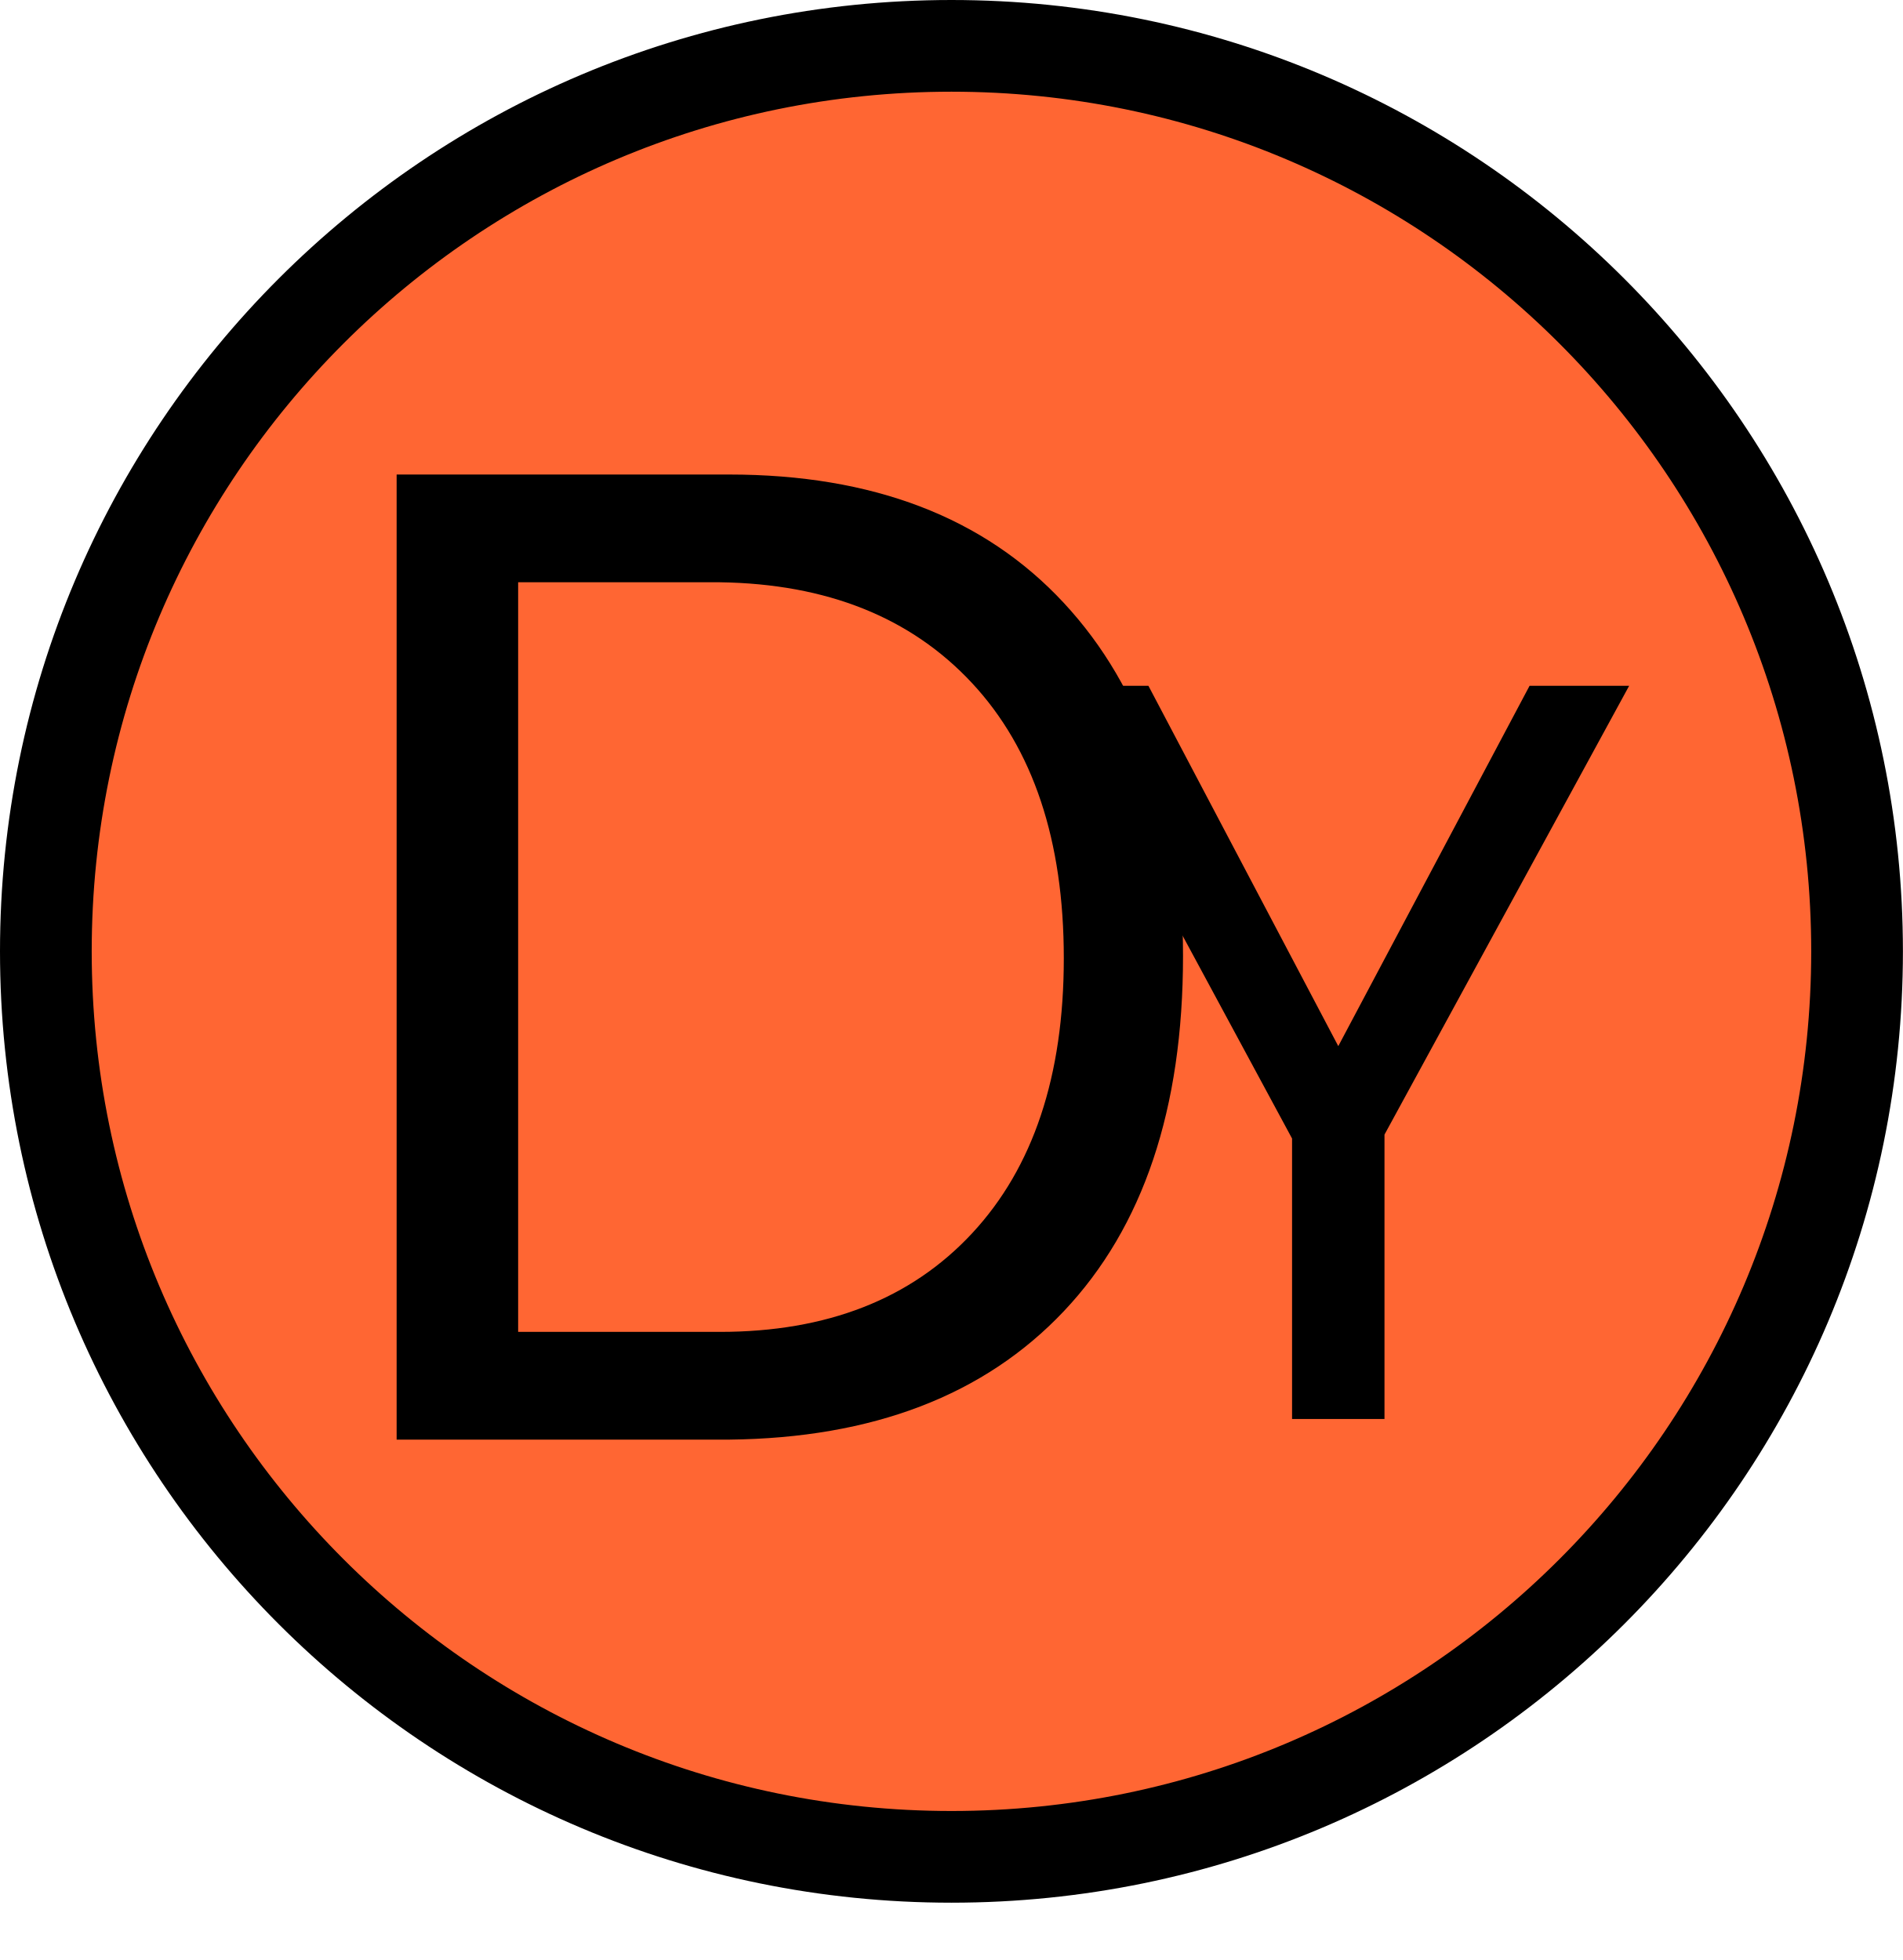
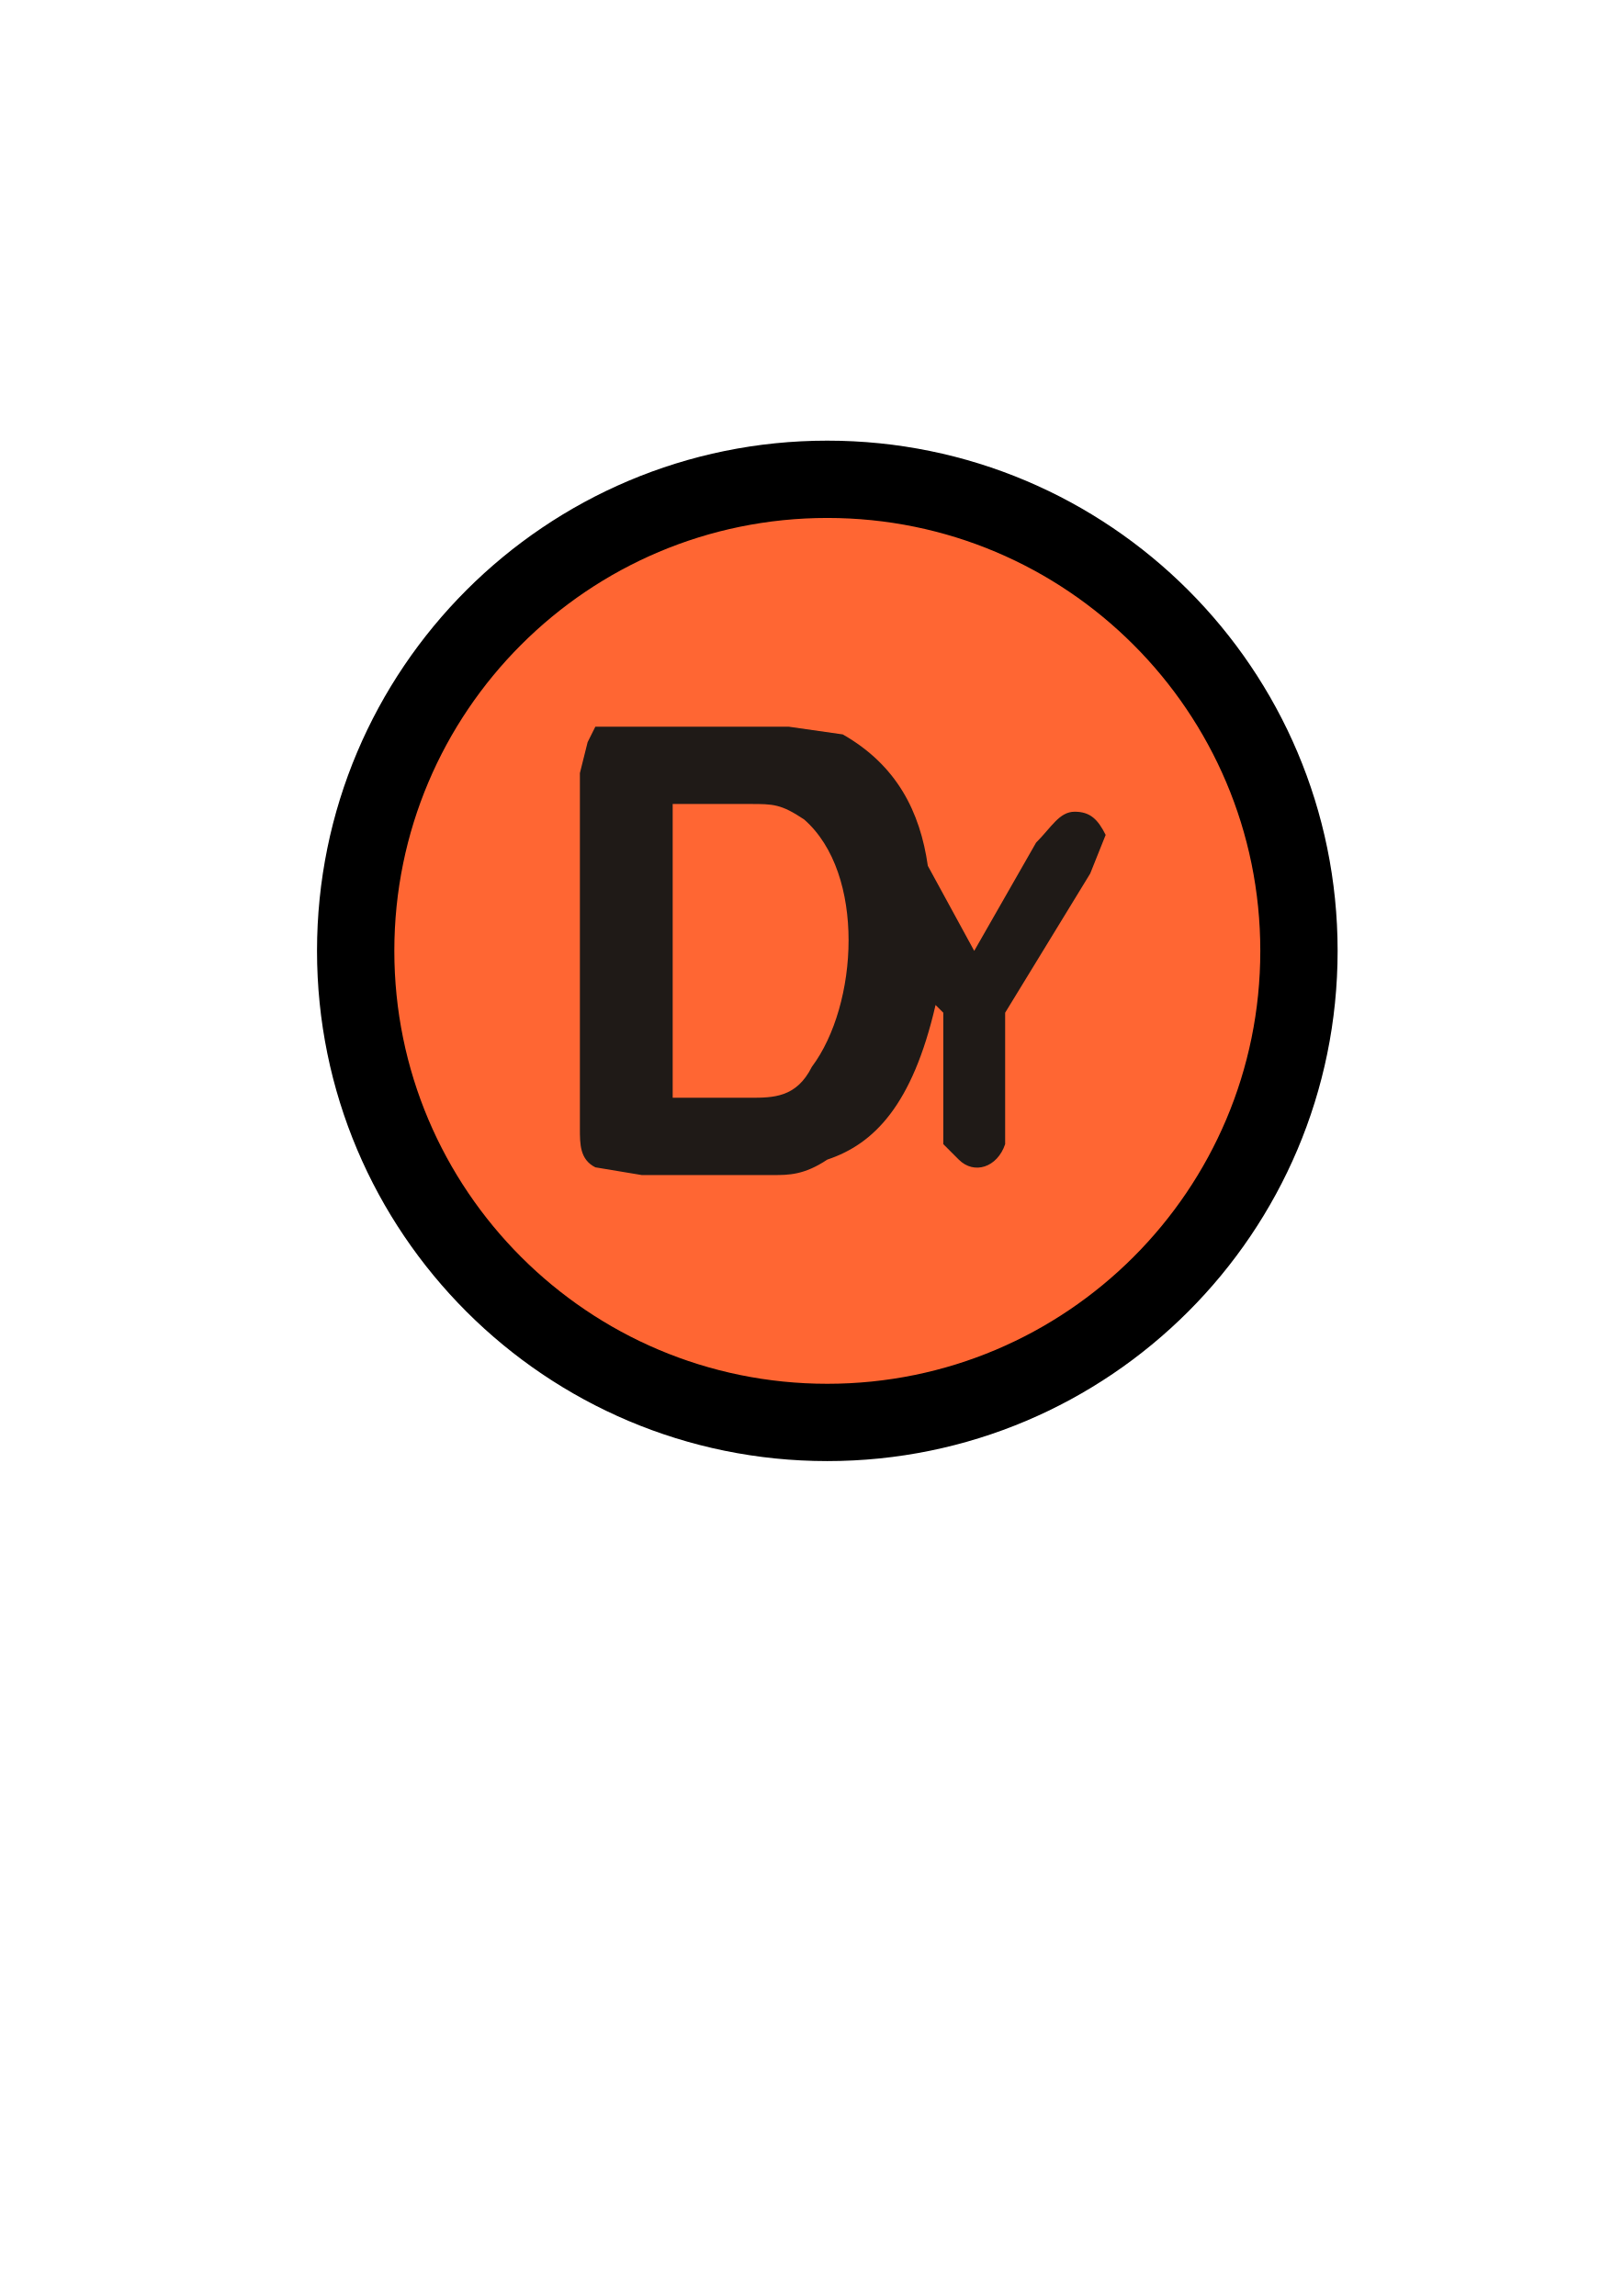
- <svg xmlns="http://www.w3.org/2000/svg" viewBox="0 0 83 85.5">
-   <circle cx="41.5" cy="41.5" r="39.5" fill="#f63" stroke="#000" stroke-miterlimit="10" stroke-width="4" />
-   <path d="M17.3 20.7h14.5q9.4 0 14.6 5.6t5.2 15.4q0 10-5.2 15.5t-14.6 5.6H17.3zm5.3 4.7v32.7h8.8q7 0 11-4.3t4-12q0-7.7-4-12t-11-4.4z" />
-   <text font-family="Chalkboard,Chalkboard" font-size="44.8" transform="translate(45.7 61.9)">Y</text>
+ <svg xmlns="http://www.w3.org/2000/svg" fill-rule="evenodd" clip-rule="evenodd" image-rendering="optimizeQuality" shape-rendering="geometricPrecision" text-rendering="geometricPrecision" viewBox="0 0 210 297">
+   <circle cx="107" cy="123" r="61" fill="#f63" stroke="#000" stroke-width="10" />
+   <path fill="#1f1a17" d="M83 152h17c2 0 4 0 7-2 6-2 11-7 14-20l1 1v17l2 2c2 2 5 1 6-2v-17l11-18 2-5c-1-2-2-3-4-3s-3 2-5 4l-8 14-6-11c-1-7-4-13-11-17l-7-1H77l-1 2-1 4v46c0 2 0 4 2 5l6 1zm4-48v38h10c3 0 6 0 8-4 6-8 7-25-1-32-3-2-4-2-7-2H87z" />
</svg>
